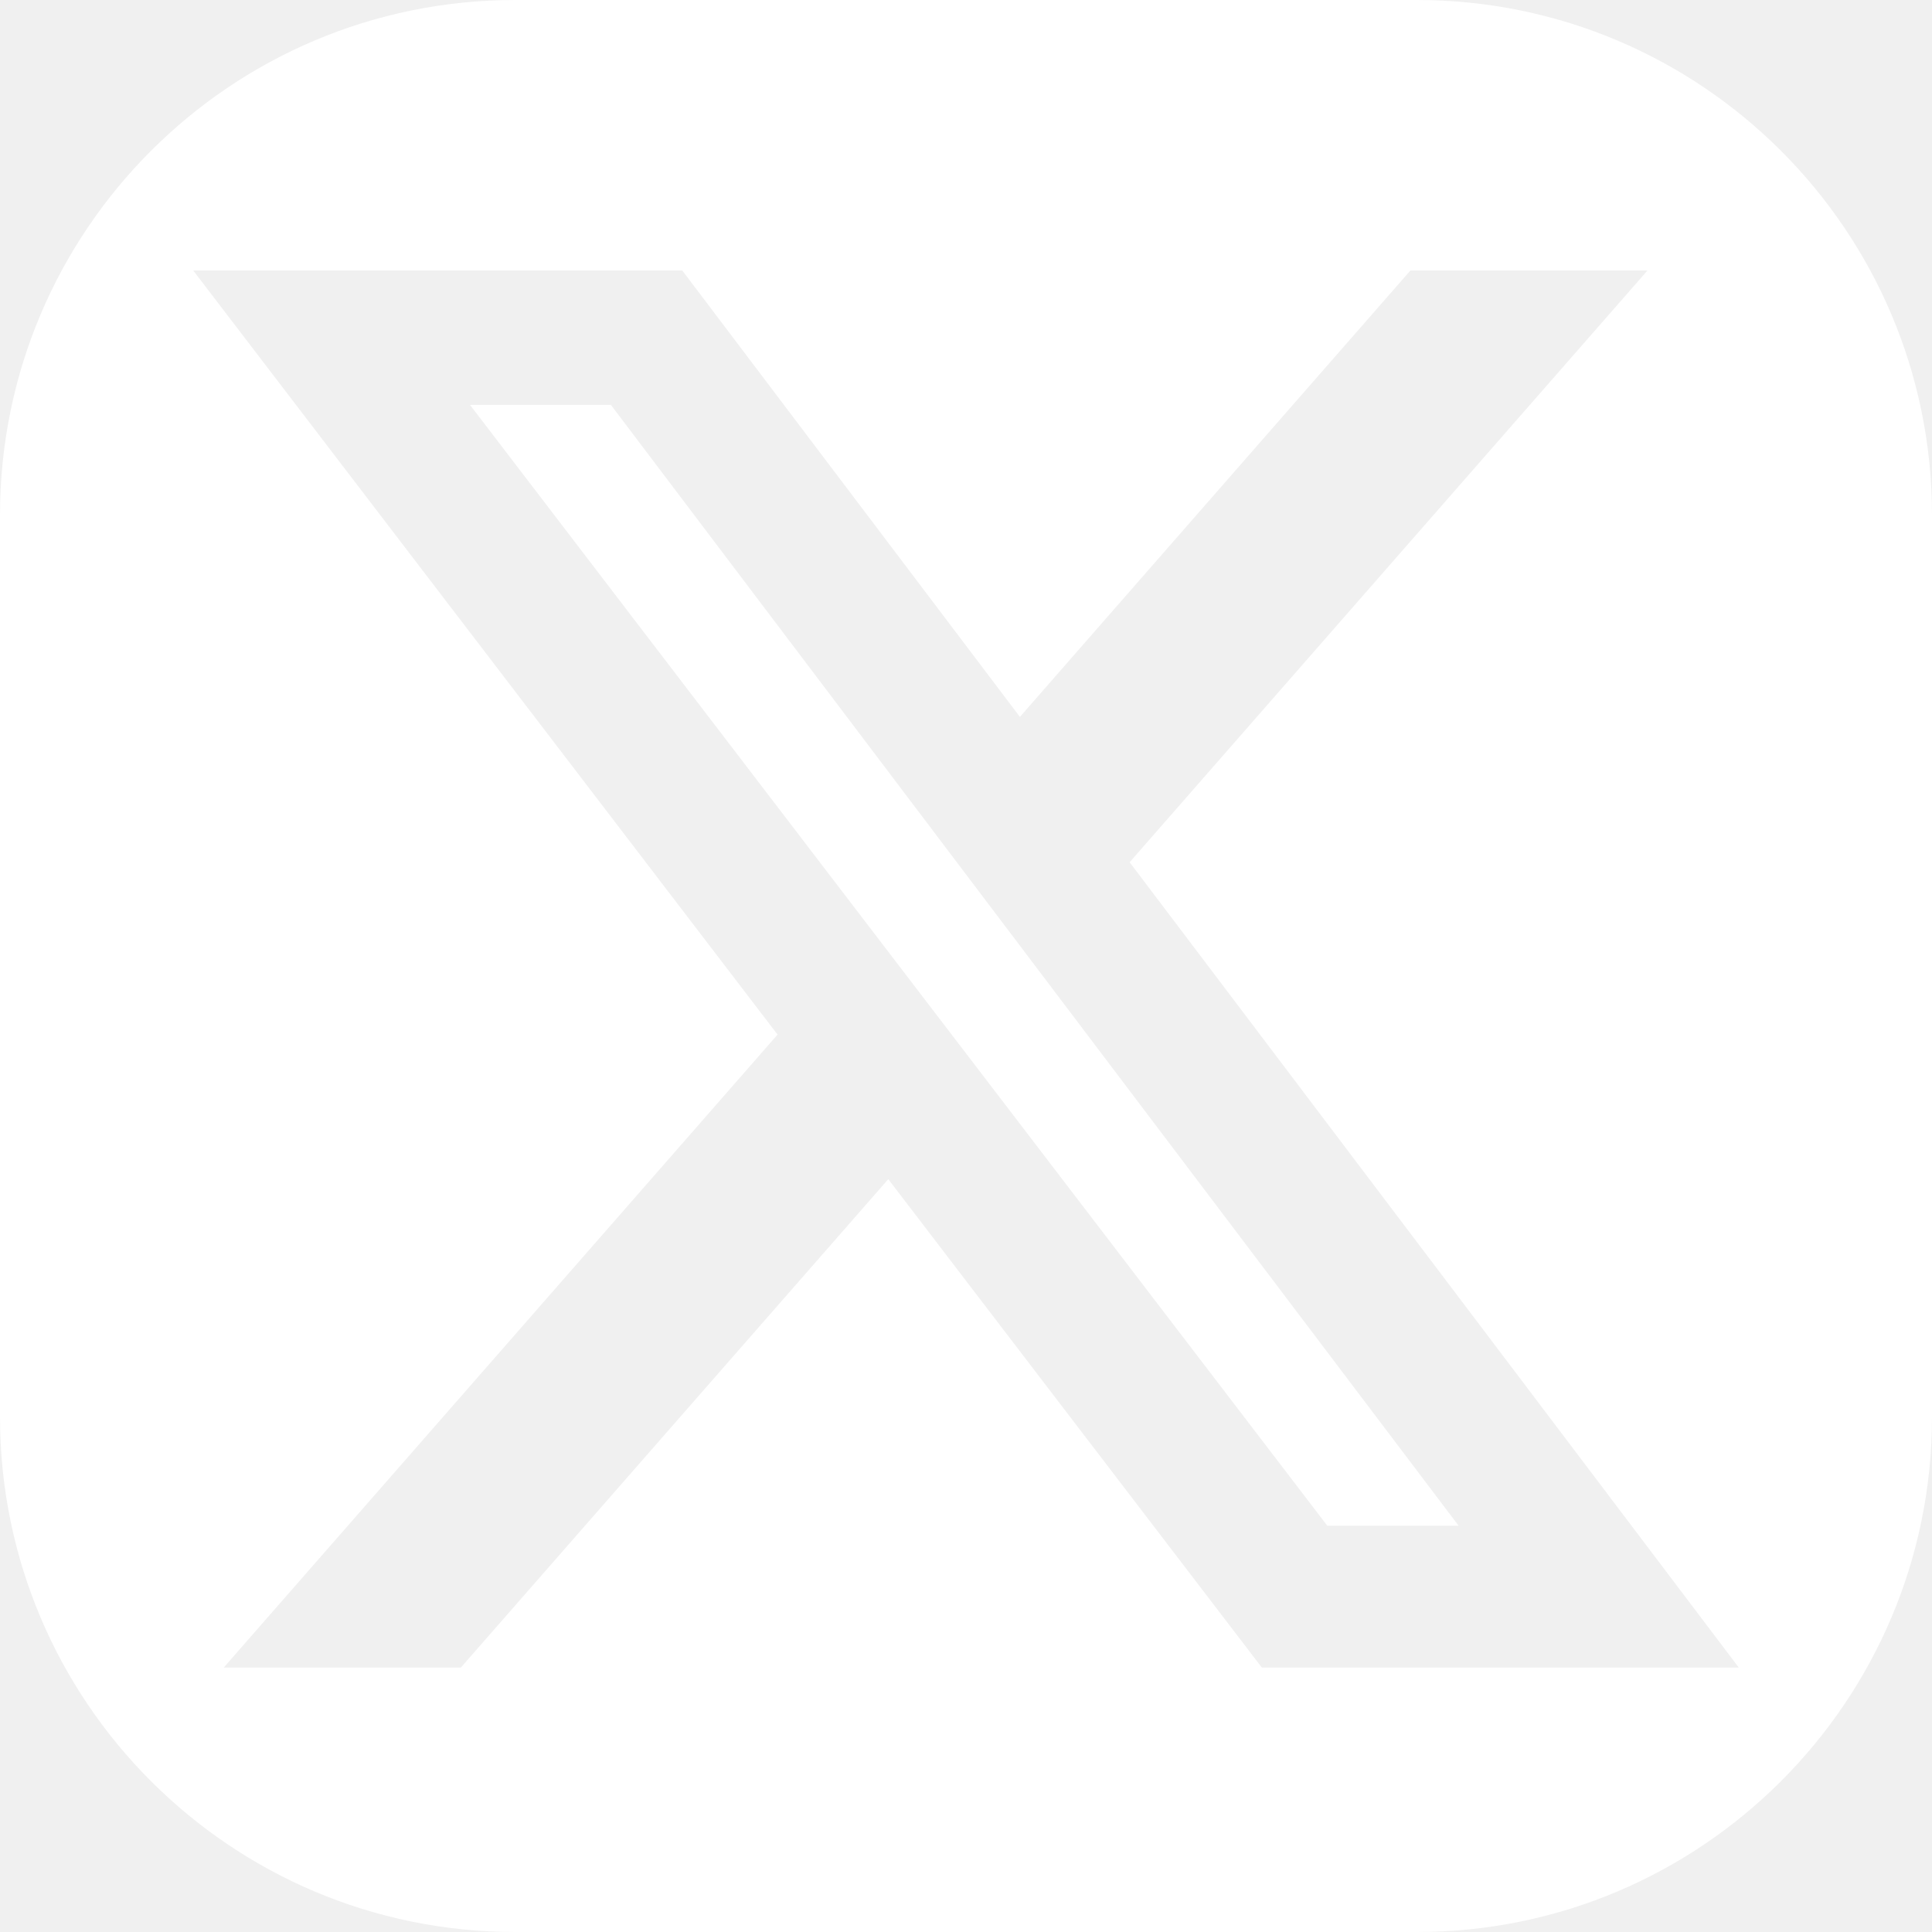
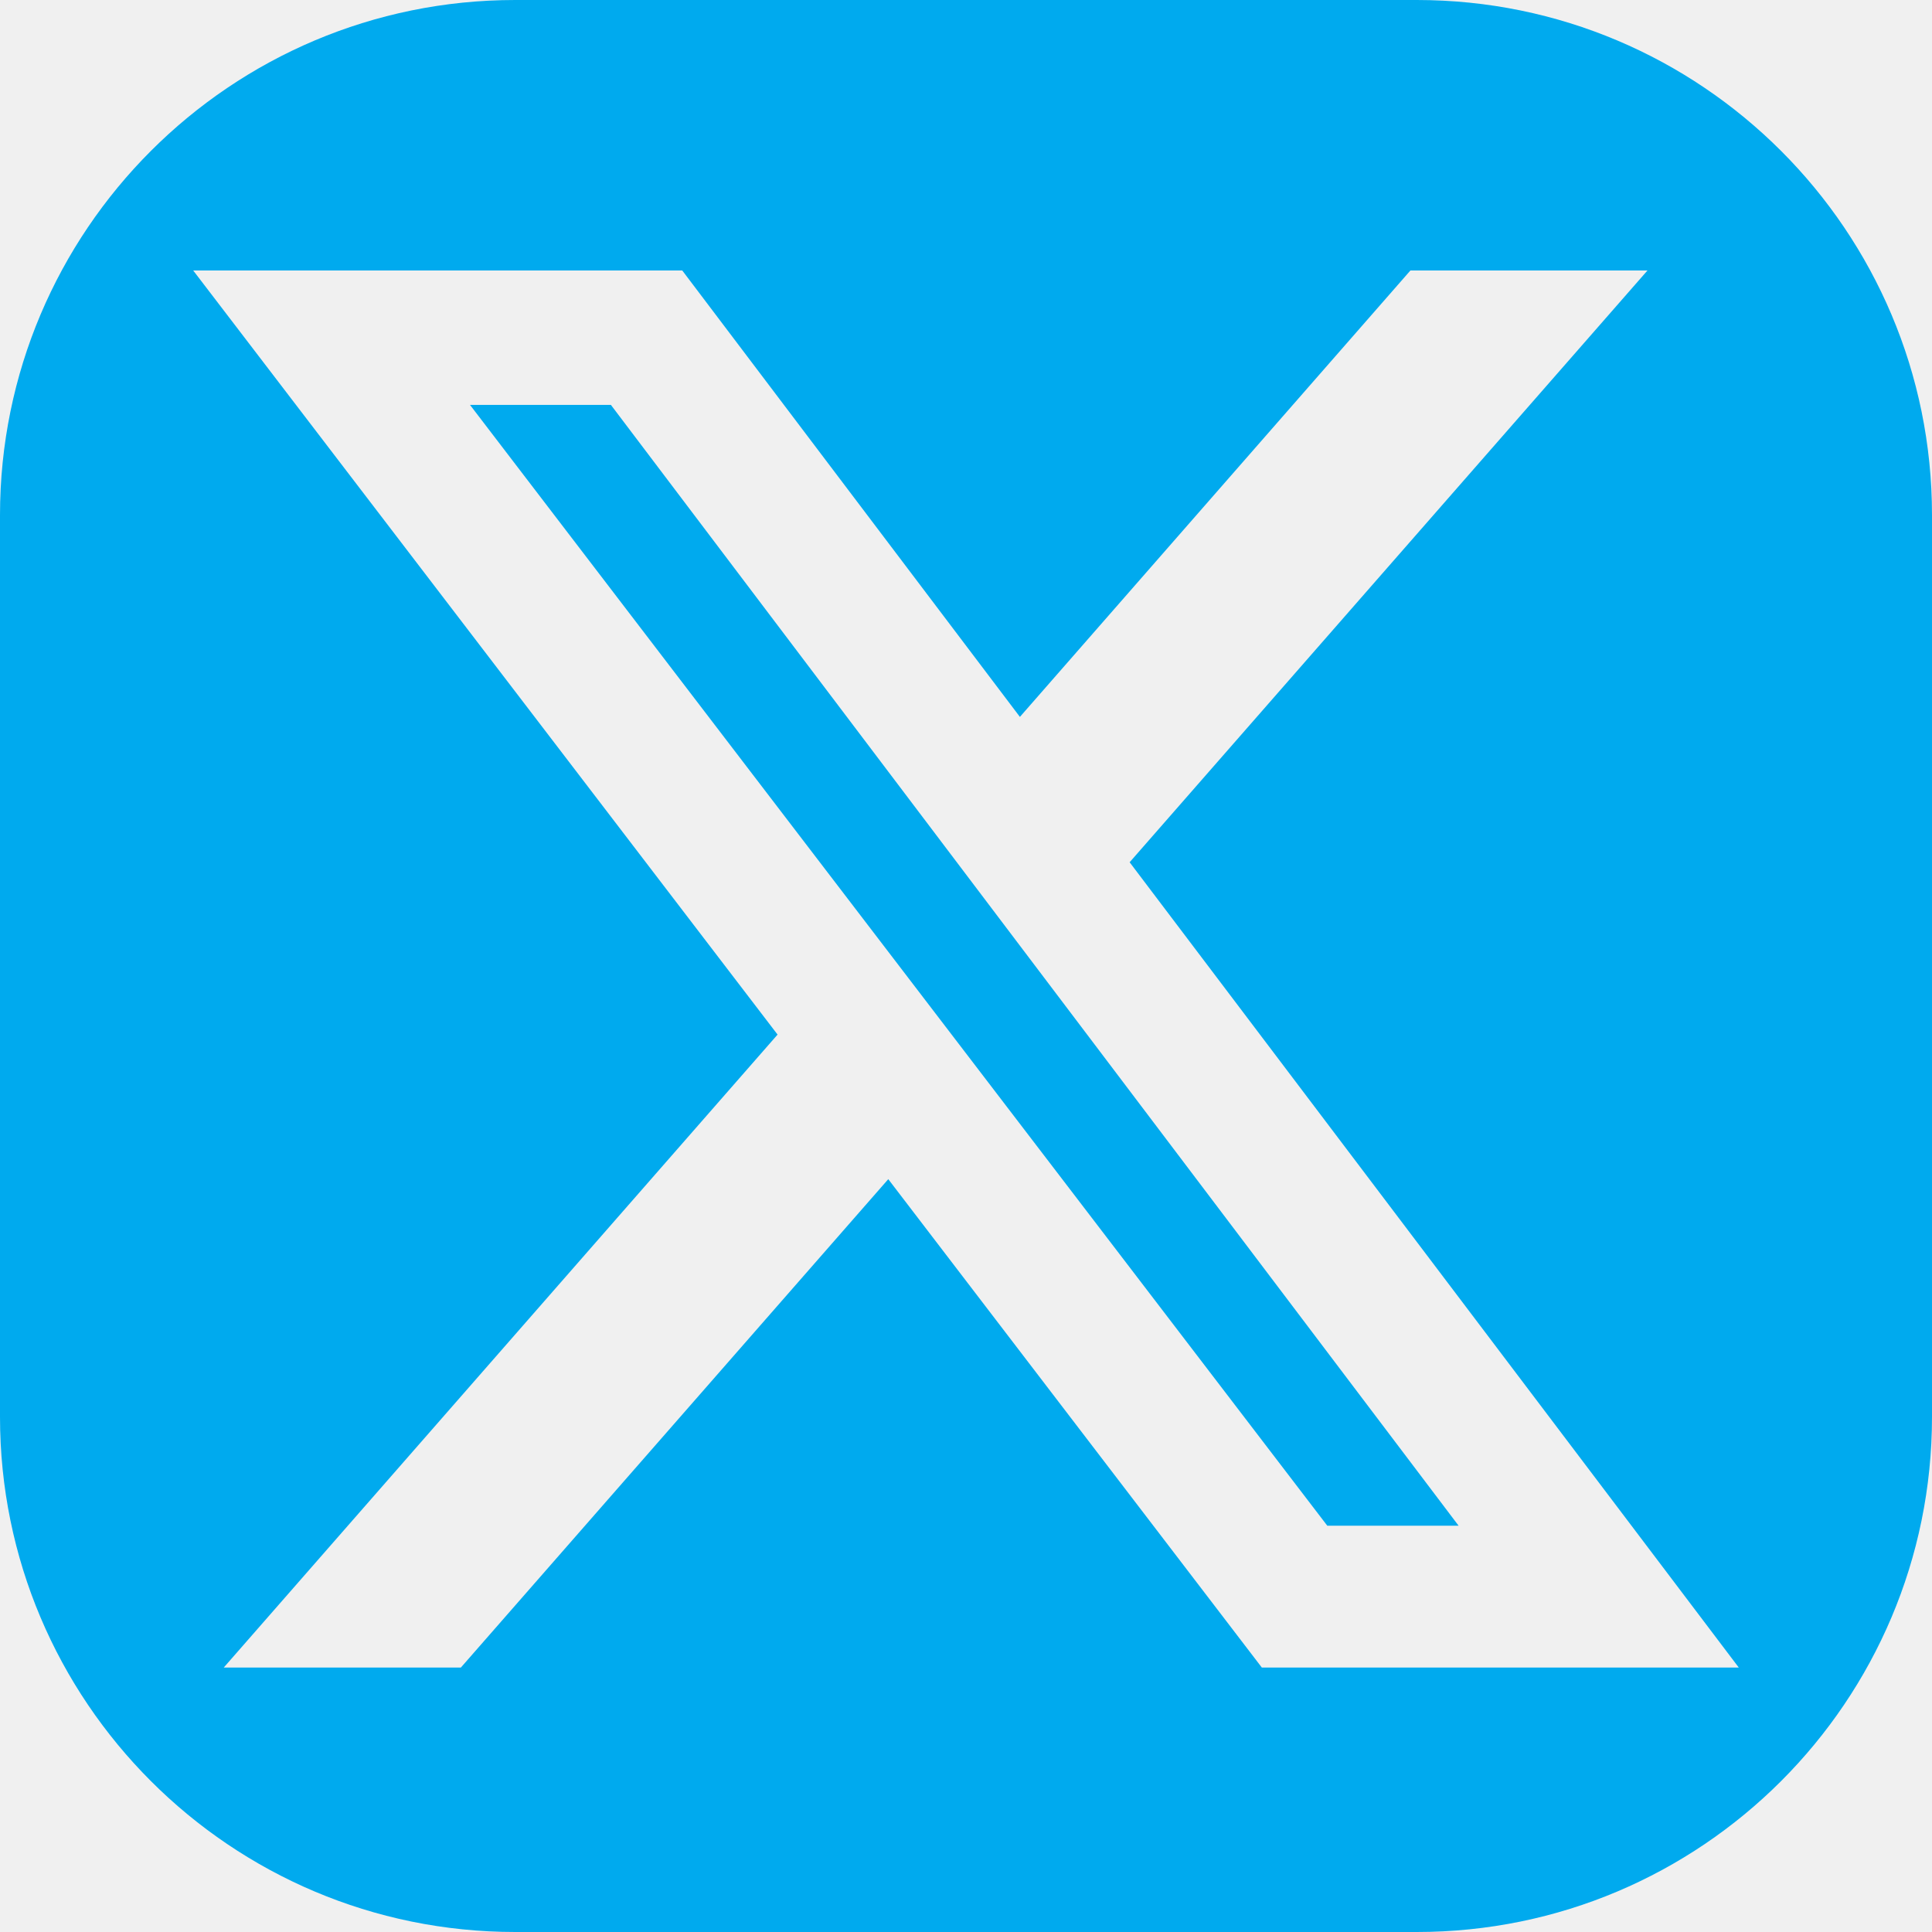
<svg xmlns="http://www.w3.org/2000/svg" aria-label="x" class="a4e icon" width="30" height="30" viewBox="0 0 30 30" fill="none">
  <g fill="currentColor">
-     <path fill-rule="evenodd" clip-rule="evenodd" d="M8 0C3.582 0 0 3.582 0 8V22C0 26.418 3.582 30 8 30H22C26.418 30 30 26.418 30 22V8C30 3.582 26.418 0 22 0H8ZM25.582 4.2H21.901L15.837 11.132L10.594 4.2H3L12.074 16.065L3.474 25.894H7.156L13.793 18.31L19.594 25.894H27L17.541 13.389L25.582 4.2ZM22.649 23.691H20.61L7.298 6.287H9.486L22.649 23.691Z" fill="white" />
+     <path fill-rule="evenodd" clip-rule="evenodd" d="M8 0C3.582 0 0 3.582 0 8V22C0 26.418 3.582 30 8 30H22C26.418 30 30 26.418 30 22V8C30 3.582 26.418 0 22 0H8ZM25.582 4.2H21.901L15.837 11.132L10.594 4.2H3L12.074 16.065L3.474 25.894H7.156L13.793 18.31L19.594 25.894H27L17.541 13.389L25.582 4.2ZM22.649 23.691H20.61L7.298 6.287H9.486L22.649 23.691Z" fill="#00aaee" />
  </g>
</svg>
